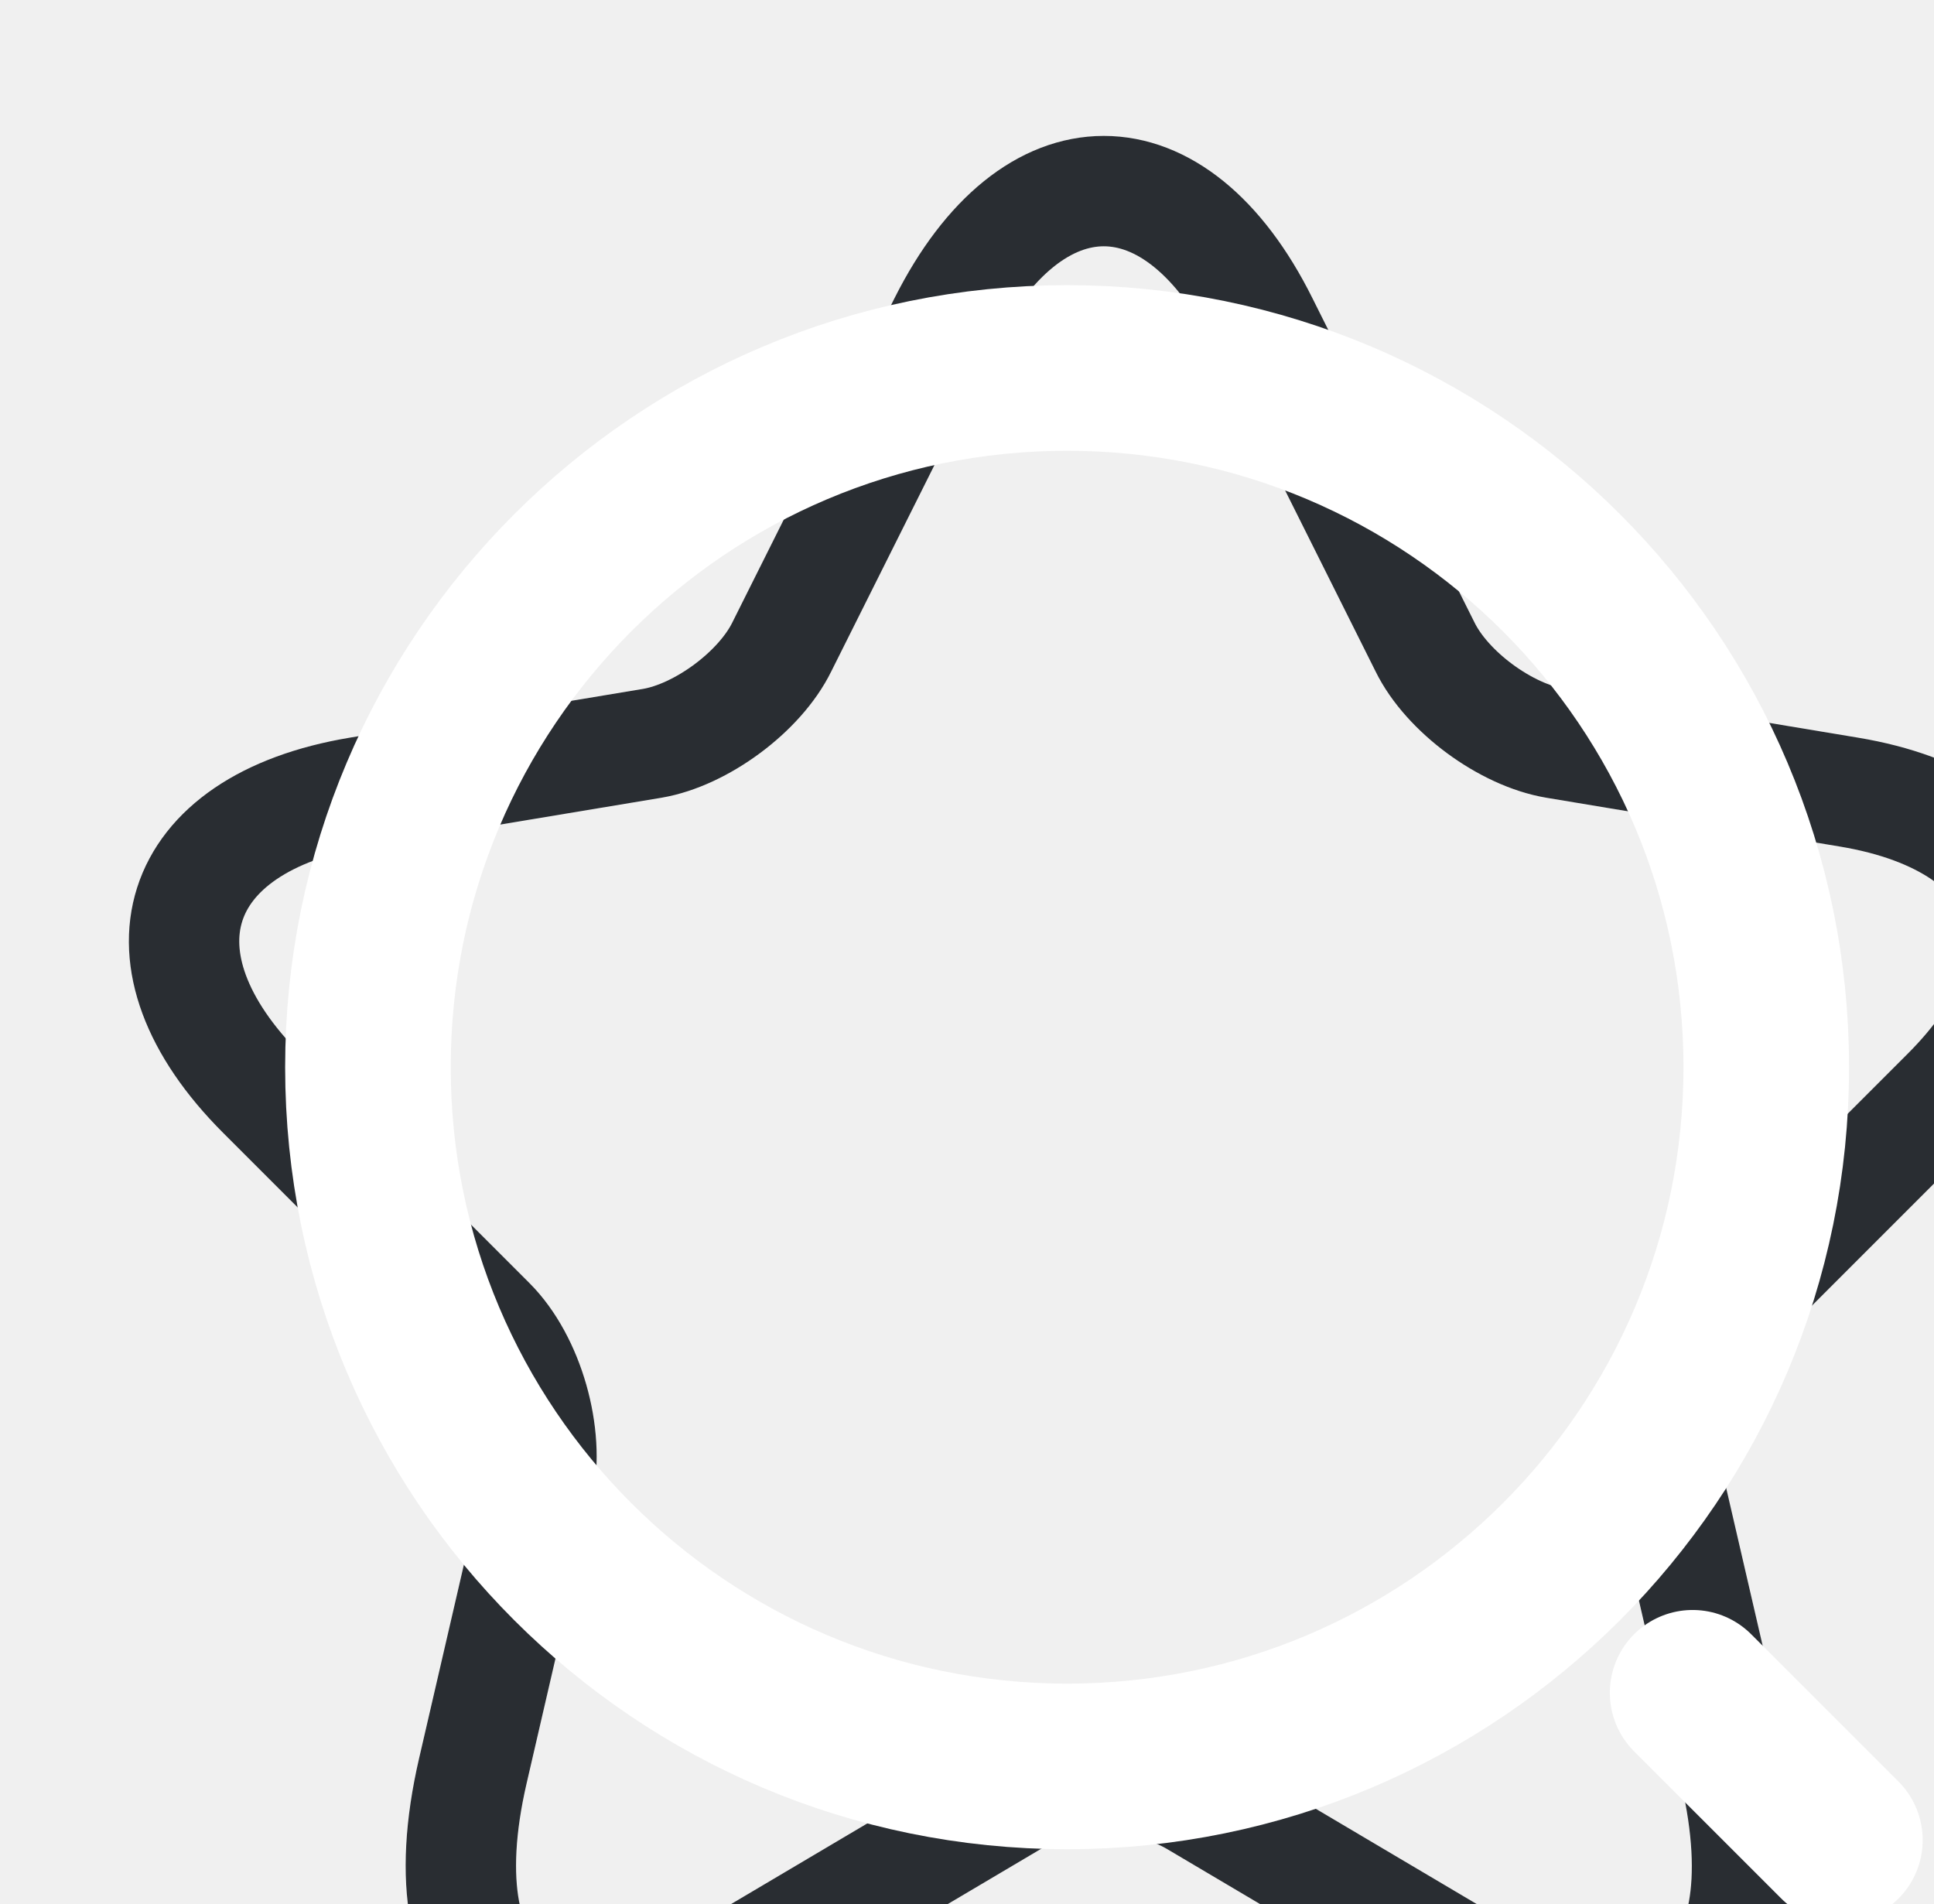
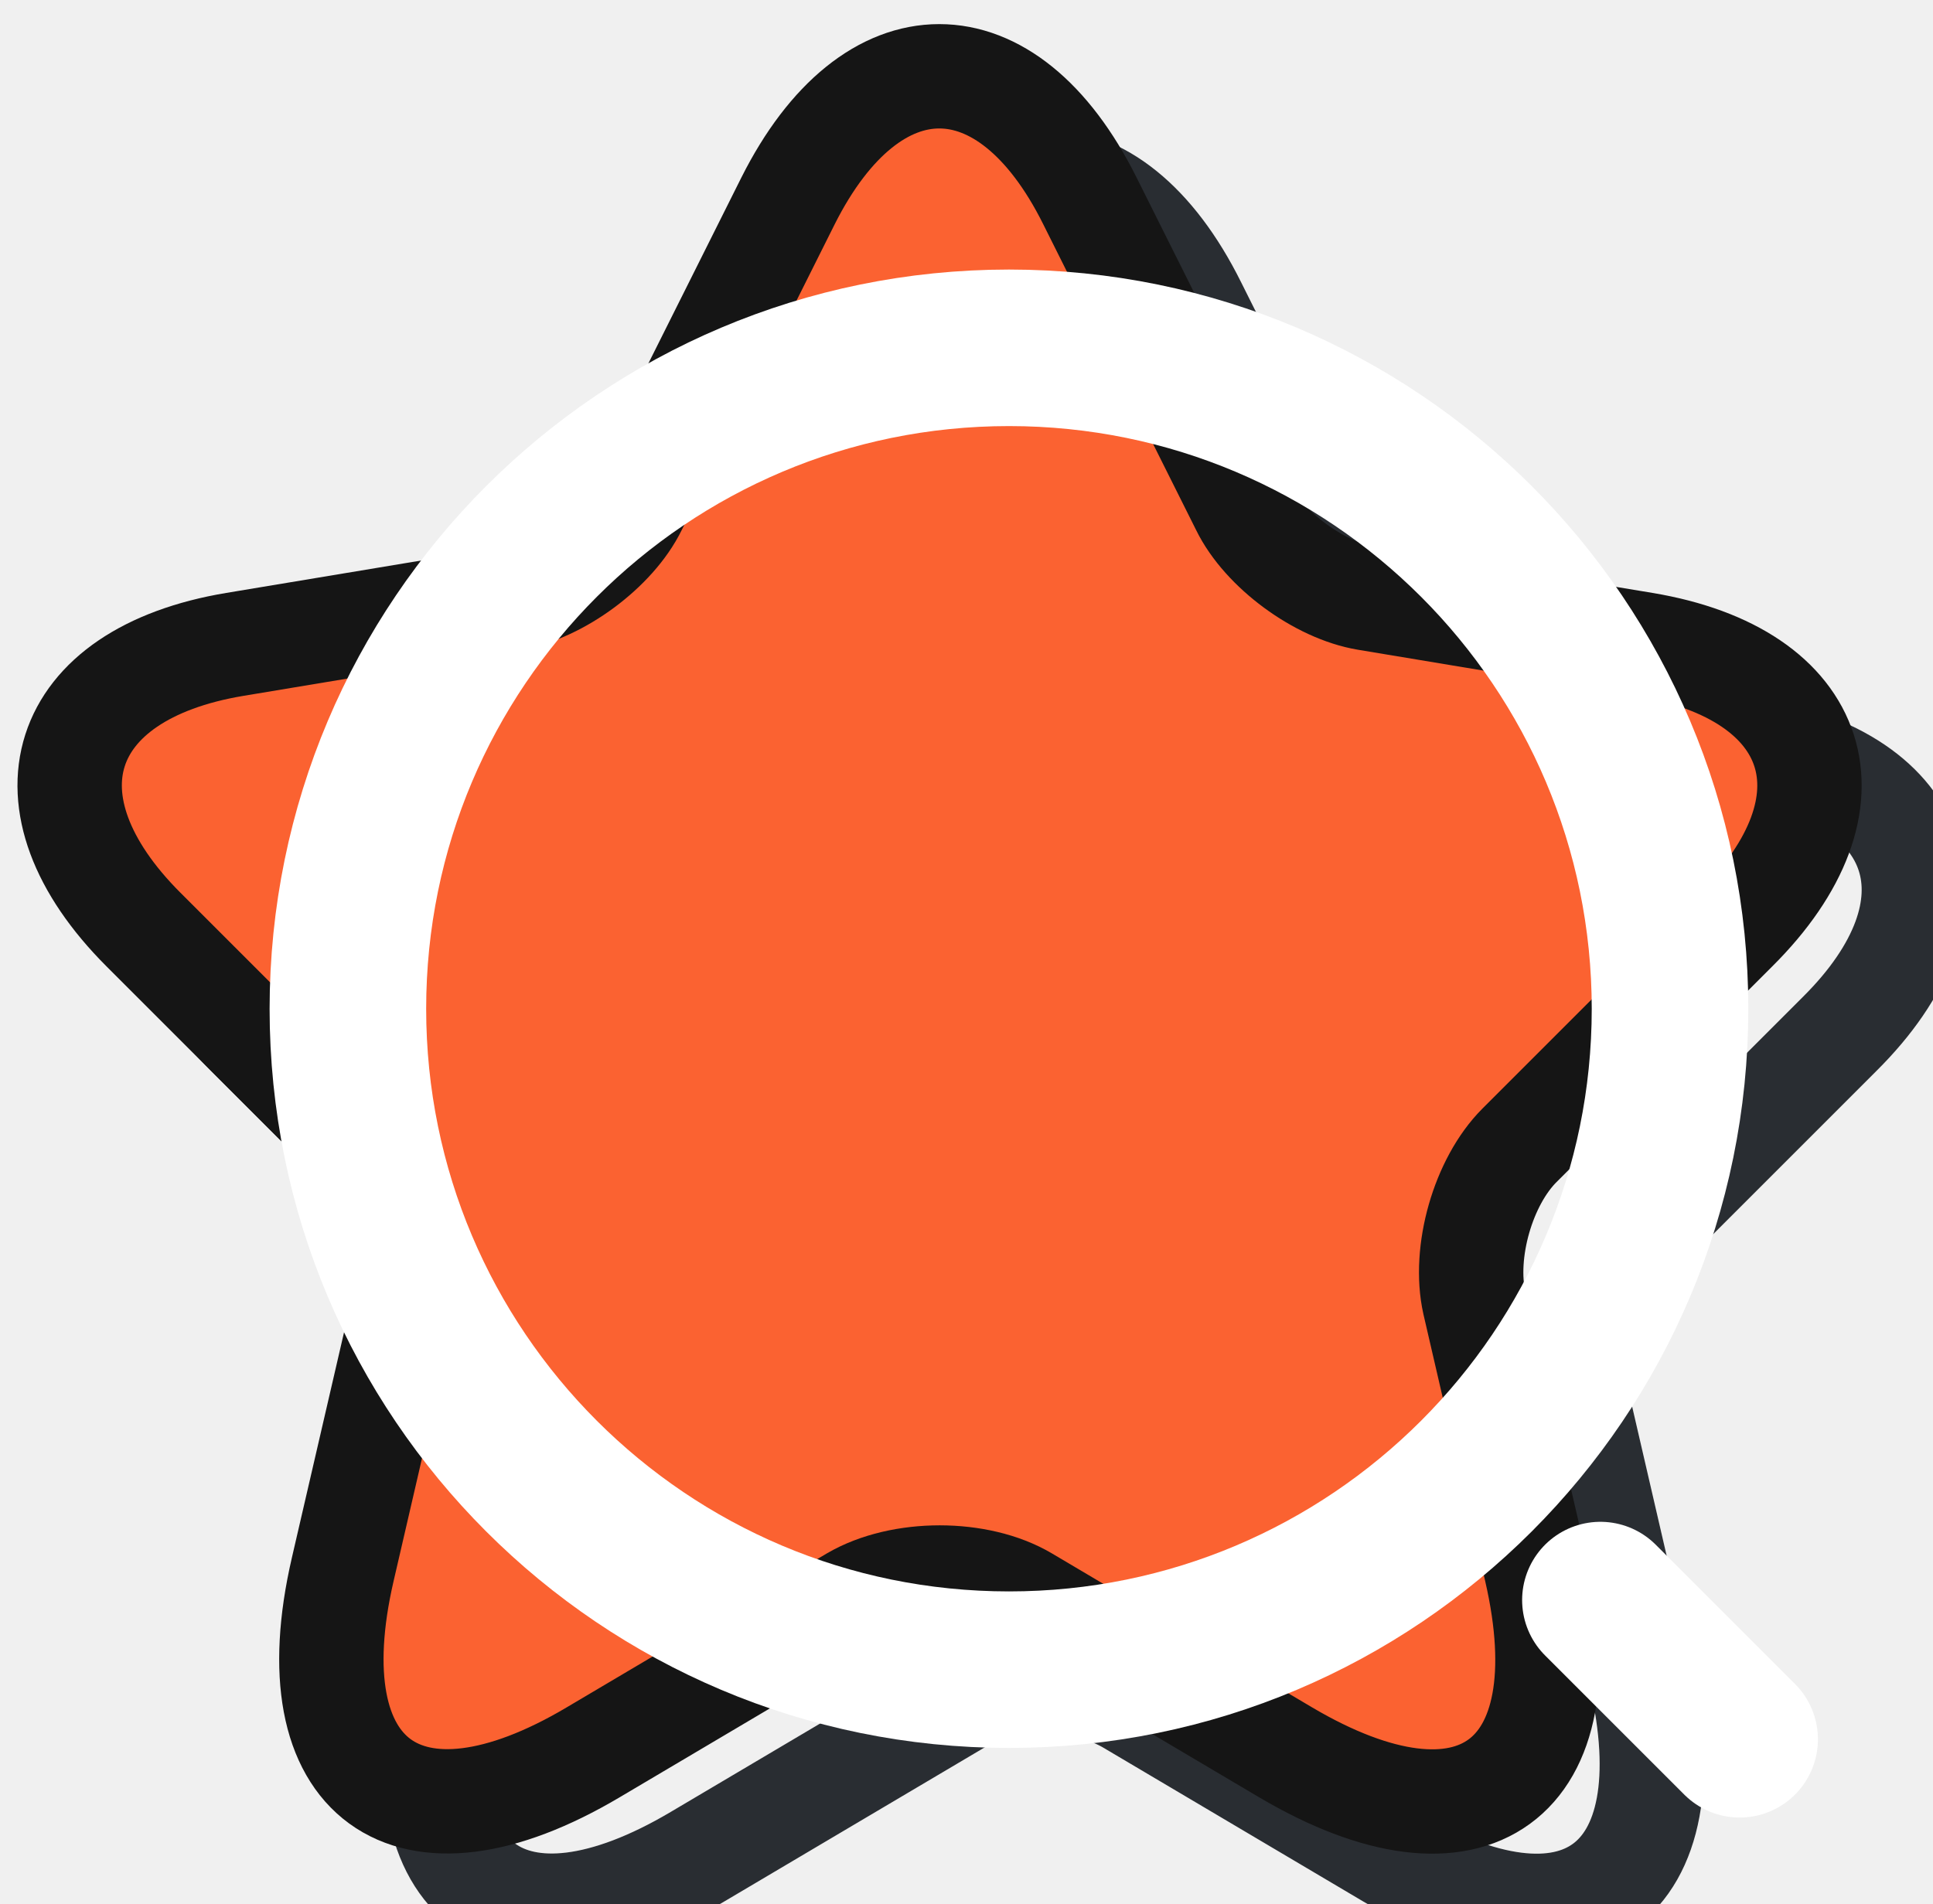
<svg xmlns="http://www.w3.org/2000/svg">
  <symbol id="logo-white" width="360" height="48" viewBox="0 0 360 48" fill="none">
    <path d="M342.786 48C339.181 48 336.096 47.289 333.53 45.867C330.963 44.431 328.995 42.434 327.626 39.878C326.256 37.307 325.571 34.327 325.571 30.937C325.571 27.548 326.256 24.575 327.626 22.018C328.995 19.447 330.963 17.451 333.53 16.029C336.096 14.592 339.181 13.874 342.786 13.874C346.39 13.874 349.475 14.592 352.041 16.029C354.608 17.451 356.576 19.447 357.945 22.018C359.315 24.575 360 27.548 360 30.937C360 34.327 359.315 37.307 357.945 39.878C356.576 42.434 354.608 44.431 352.041 45.867C349.475 47.289 346.39 48 342.786 48ZM342.872 39.21C343.881 39.21 344.754 38.873 345.489 38.197C346.224 37.523 346.794 36.56 347.197 35.311C347.601 34.061 347.803 32.575 347.803 30.851C347.803 29.113 347.601 27.627 347.197 26.391C346.794 25.142 346.224 24.18 345.489 23.505C344.754 22.829 343.881 22.492 342.872 22.492C341.805 22.492 340.89 22.829 340.126 23.505C339.361 24.18 338.778 25.142 338.374 26.391C337.97 27.627 337.768 29.113 337.768 30.851C337.768 32.575 337.97 34.061 338.374 35.311C338.778 36.56 339.361 37.523 340.126 38.197C340.89 38.873 341.805 39.21 342.872 39.21Z" fill="white" />
    <path d="M304.431 48C300.884 48 297.827 47.325 295.261 45.975C292.709 44.611 290.741 42.657 289.357 40.115C287.988 37.558 287.303 34.499 287.303 30.937C287.303 27.519 287.995 24.532 289.379 21.975C290.763 19.418 292.716 17.429 295.239 16.007C297.763 14.585 300.74 13.874 304.171 13.874C306.68 13.874 308.95 14.262 310.983 15.038C313.016 15.813 314.753 16.941 316.195 18.42C317.637 19.885 318.747 21.666 319.525 23.763C320.304 25.86 320.693 28.223 320.693 30.851V33.609H291.022V27.059H309.707C309.693 26.111 309.448 25.278 308.972 24.56C308.511 23.828 307.883 23.26 307.091 22.858C306.312 22.442 305.425 22.233 304.431 22.233C303.465 22.233 302.578 22.442 301.771 22.858C300.963 23.26 300.314 23.82 299.824 24.539C299.348 25.257 299.096 26.097 299.067 27.059V34.126C299.067 35.189 299.291 36.136 299.738 36.969C300.185 37.803 300.826 38.456 301.662 38.93C302.499 39.404 303.508 39.641 304.69 39.641C305.512 39.641 306.262 39.526 306.939 39.296C307.631 39.066 308.222 38.736 308.712 38.305C309.203 37.86 309.563 37.329 309.794 36.711H320.693C320.318 39.009 319.432 41.005 318.033 42.7C316.635 44.381 314.782 45.688 312.475 46.621C310.183 47.54 307.501 48 304.431 48Z" fill="white" />
    <path d="M260.068 47.828C257.704 47.828 255.527 47.21 253.537 45.975C251.562 44.74 249.976 42.865 248.78 40.352C247.597 37.838 247.006 34.671 247.006 30.851C247.006 26.858 247.626 23.612 248.866 21.113C250.12 18.614 251.735 16.783 253.71 15.619C255.7 14.456 257.791 13.874 259.982 13.874C261.626 13.874 263.067 14.162 264.307 14.736C265.547 15.296 266.585 16.05 267.421 16.998C268.257 17.932 268.892 18.959 269.324 20.079H269.497V3.275H281.435V47.397H269.584V41.968H269.324C268.863 43.088 268.2 44.093 267.335 44.984C266.484 45.86 265.446 46.556 264.221 47.074C263.01 47.576 261.626 47.828 260.068 47.828ZM264.48 38.693C265.576 38.693 266.513 38.377 267.292 37.745C268.084 37.099 268.69 36.194 269.108 35.031C269.541 33.853 269.757 32.46 269.757 30.851C269.757 29.214 269.541 27.813 269.108 26.65C268.69 25.472 268.084 24.575 267.292 23.957C266.513 23.325 265.576 23.009 264.48 23.009C263.384 23.009 262.447 23.325 261.669 23.957C260.905 24.575 260.314 25.472 259.895 26.65C259.492 27.813 259.29 29.214 259.29 30.851C259.29 32.488 259.492 33.896 259.895 35.074C260.314 36.237 260.905 37.135 261.669 37.767C262.447 38.384 263.384 38.693 264.48 38.693Z" fill="white" />
    <path d="M228.807 47.397V14.305H240.744V47.397H228.807ZM234.775 10.858C233.161 10.858 231.777 10.327 230.623 9.264C229.47 8.201 228.893 6.923 228.893 5.429C228.893 3.935 229.47 2.657 230.623 1.594C231.777 0.531 233.161 0 234.775 0C236.405 0 237.789 0.531 238.928 1.594C240.081 2.657 240.658 3.935 240.658 5.429C240.658 6.923 240.081 8.201 238.928 9.264C237.789 10.327 236.405 10.858 234.775 10.858Z" fill="white" />
    <path d="M224.193 14.305L213.034 47.397H199.194L188.035 14.305H200.578L205.941 36.194H206.287L211.65 14.305H224.193Z" fill="white" />
    <path d="M150.112 12.926V3.275H188.607V12.926H175.285V47.397H163.434V12.926H150.112Z" fill="white" />
    <path d="M143.174 25.336V34.298H122.413V25.336H143.174Z" fill="white" />
    <path d="M102.148 32.919V14.305H114.085V47.397H102.753V41.106H102.407C101.687 43.217 100.425 44.869 98.623 46.061C96.821 47.239 94.68 47.828 92.2 47.828C89.879 47.828 87.846 47.296 86.101 46.233C84.371 45.171 83.023 43.706 82.057 41.839C81.106 39.971 80.623 37.831 80.608 35.418V14.305H92.546V32.919C92.56 34.557 92.978 35.842 93.8 36.776C94.636 37.709 95.804 38.176 97.304 38.176C98.299 38.176 99.156 37.968 99.877 37.551C100.612 37.12 101.175 36.517 101.564 35.742C101.968 34.952 102.162 34.011 102.148 32.919Z" fill="white" />
    <path d="M57.332 48C53.728 48 50.642 47.289 48.076 45.867C45.51 44.431 43.542 42.434 42.172 39.878C40.803 37.307 40.118 34.327 40.118 30.937C40.118 27.548 40.803 24.575 42.172 22.018C43.542 19.447 45.51 17.451 48.076 16.029C50.642 14.592 53.728 13.874 57.332 13.874C60.936 13.874 64.022 14.592 66.588 16.029C69.154 17.451 71.122 19.447 72.492 22.018C73.861 24.575 74.546 27.548 74.546 30.937C74.546 34.327 73.861 37.307 72.492 39.878C71.122 42.434 69.154 44.431 66.588 45.867C64.022 47.289 60.936 48 57.332 48Z" fill="white" />
    <path d="M0 3.275H13.408L22.058 21.199H22.404L31.055 3.275H44.463L28.2 33.522V47.397H16.263V33.522L0 3.275Z" fill="white" />
    <path d="M69.344 31.5L51.639 41.892V21.108L69.344 31.5Z" fill="#FB6231" />
  </symbol>
  <symbol id="logo-orange" width="240" height="32" viewBox="0 0 240 32" fill="none">
    <path d="M228.524 32C226.121 32 224.064 31.526 222.353 30.578C220.642 29.621 219.33 28.29 218.417 26.585C217.504 24.871 217.048 22.884 217.048 20.625C217.048 18.365 217.504 16.383 218.417 14.679C219.33 12.965 220.642 11.634 222.353 10.686C224.064 9.728 226.121 9.25 228.524 9.25C230.927 9.25 232.984 9.728 234.694 10.686C236.405 11.634 237.717 12.965 238.63 14.679C239.543 16.383 240 18.365 240 20.625C240 22.884 239.543 24.871 238.63 26.585C237.717 28.29 236.405 29.621 234.694 30.578C232.984 31.526 230.927 32 228.524 32ZM228.581 26.14C229.254 26.14 229.836 25.915 230.326 25.465C230.816 25.015 231.196 24.373 231.465 23.54C231.734 22.707 231.869 21.716 231.869 20.567C231.869 19.409 231.734 18.418 231.465 17.594C231.196 16.761 230.816 16.12 230.326 15.67C229.836 15.22 229.254 14.995 228.581 14.995C227.87 14.995 227.26 15.22 226.75 15.67C226.241 16.12 225.852 16.761 225.583 17.594C225.314 18.418 225.179 19.409 225.179 20.567C225.179 21.716 225.314 22.707 225.583 23.54C225.852 24.373 226.241 25.015 226.75 25.465C227.26 25.915 227.87 26.14 228.581 26.14Z" fill="#FB6231" />
    <path d="M202.954 32C200.589 32 198.552 31.55 196.841 30.65C195.139 29.74 193.828 28.438 192.905 26.743C191.992 25.039 191.535 22.999 191.535 20.625C191.535 18.346 191.997 16.354 192.919 14.65C193.842 12.946 195.144 11.619 196.826 10.671C198.508 9.724 200.493 9.25 202.781 9.25C204.453 9.25 205.967 9.508 207.322 10.025C208.677 10.542 209.836 11.294 210.797 12.28C211.758 13.257 212.498 14.444 213.017 15.842C213.536 17.24 213.796 18.815 213.796 20.567V22.406H194.015V18.04H206.472C206.462 17.408 206.298 16.852 205.981 16.373C205.674 15.885 205.256 15.507 204.727 15.239C204.208 14.961 203.617 14.822 202.954 14.822C202.31 14.822 201.719 14.961 201.18 15.239C200.642 15.507 200.21 15.88 199.883 16.359C199.566 16.838 199.397 17.398 199.378 18.04V22.75C199.378 23.459 199.527 24.091 199.825 24.646C200.123 25.202 200.551 25.637 201.108 25.953C201.666 26.269 202.339 26.427 203.127 26.427C203.675 26.427 204.174 26.351 204.626 26.198C205.087 26.044 205.482 25.824 205.808 25.537C206.135 25.24 206.375 24.886 206.529 24.474H213.796C213.546 26.006 212.955 27.337 212.022 28.467C211.09 29.587 209.855 30.458 208.317 31.081C206.789 31.694 205.001 32 202.954 32Z" fill="#FB6231" />
    <path d="M173.379 31.885C171.803 31.885 170.351 31.473 169.025 30.65C167.708 29.826 166.651 28.577 165.853 26.901C165.065 25.226 164.671 23.114 164.671 20.567C164.671 17.905 165.084 15.742 165.911 14.075C166.747 12.409 167.824 11.188 169.14 10.413C170.467 9.637 171.86 9.25 173.321 9.25C174.417 9.25 175.378 9.441 176.205 9.824C177.031 10.197 177.724 10.7 178.281 11.332C178.838 11.954 179.261 12.639 179.55 13.386H179.665V2.183H187.623V31.598H179.723V27.979H179.55C179.242 28.725 178.8 29.396 178.223 29.989C177.656 30.573 176.964 31.038 176.147 31.382C175.34 31.718 174.417 31.885 173.379 31.885ZM176.32 25.795C177.051 25.795 177.675 25.585 178.194 25.163C178.723 24.733 179.127 24.129 179.406 23.354C179.694 22.569 179.838 21.64 179.838 20.567C179.838 19.476 179.694 18.542 179.406 17.767C179.127 16.982 178.723 16.383 178.194 15.971C177.675 15.55 177.051 15.339 176.32 15.339C175.59 15.339 174.965 15.55 174.446 15.971C173.937 16.383 173.542 16.982 173.264 17.767C172.995 18.542 172.86 19.476 172.86 20.567C172.86 21.659 172.995 22.597 173.264 23.382C173.542 24.158 173.937 24.756 174.446 25.178C174.965 25.59 175.59 25.795 176.32 25.795Z" fill="#FB6231" />
    <path d="M152.538 31.598V9.537H160.496V31.598H152.538ZM156.517 7.239C155.441 7.239 154.518 6.885 153.749 6.176C152.98 5.467 152.595 4.615 152.595 3.619C152.595 2.624 152.98 1.771 153.749 1.063C154.518 0.354 155.441 0 156.517 0C157.603 0 158.526 0.354 159.285 1.063C160.054 1.771 160.439 2.624 160.439 3.619C160.439 4.615 160.054 5.467 159.285 6.176C158.526 6.885 157.603 7.239 156.517 7.239Z" fill="#FB6231" />
    <path d="M149.462 9.537L142.023 31.598H132.796L125.357 9.537H133.719L137.294 24.129H137.525L141.1 9.537H149.462Z" fill="#FB6231" />
    <path d="M100.075 8.618V2.183H125.738V8.618H116.857V31.598H108.956V8.618H100.075Z" fill="#FB6231" />
    <path d="M95.449 16.89V22.865H81.609V16.89H95.449Z" fill="#FB6231" />
    <path d="M68.099 21.946V9.537H76.057V31.598H68.502V27.404H68.272C67.791 28.811 66.95 29.913 65.749 30.707C64.547 31.492 63.12 31.885 61.467 31.885C59.919 31.885 58.564 31.531 57.401 30.822C56.248 30.114 55.349 29.137 54.705 27.892C54.071 26.648 53.749 25.221 53.739 23.612V9.537H61.697V21.946C61.707 23.038 61.986 23.895 62.534 24.517C63.091 25.14 63.87 25.451 64.869 25.451C65.532 25.451 66.104 25.312 66.585 25.034C67.075 24.747 67.45 24.345 67.709 23.828C67.979 23.301 68.108 22.674 68.099 21.946Z" fill="#FB6231" />
    <path d="M38.221 32C35.819 32 33.762 31.526 32.051 30.578C30.34 29.621 29.028 28.29 28.115 26.585C27.202 24.871 26.745 22.884 26.745 20.625C26.745 18.365 27.202 16.383 28.115 14.679C29.028 12.965 30.34 11.634 32.051 10.686C33.762 9.728 35.819 9.25 38.221 9.25C40.624 9.25 42.681 9.728 44.392 10.686C46.103 11.634 47.415 12.965 48.328 14.679C49.241 16.383 49.698 18.365 49.698 20.625C49.698 22.884 49.241 24.871 48.328 26.585C47.415 28.29 46.103 29.621 44.392 30.578C42.681 31.526 40.624 32 38.221 32Z" fill="#FB6231" />
    <path d="M0 2.183H8.939L14.706 14.133H14.936L20.703 2.183H29.642L18.8 22.348V31.598H10.842V22.348L0 2.183Z" fill="#FB6231" />
    <path d="M46.23 21L34.426 27.928V14.072L46.23 21Z" fill="white" />
  </symbol>
  <svg id="star-ow" width="20" height="20" viewBox="0 0 20 20" fill="none">
    <path d="M11.442 2.925L12.908 5.858C13.108 6.267 13.642 6.658 14.092 6.733L16.75 7.175C18.45 7.458 18.85 8.692 17.625 9.908L15.558 11.975C15.208 12.325 15.017 13 15.125 13.483L15.717 16.042C16.183 18.067 15.108 18.85 13.317 17.792L10.825 16.317C10.375 16.05 9.633 16.05 9.175 16.317L6.683 17.792C4.9 18.85 3.817 18.058 4.283 16.042L4.875 13.483C4.983 13 4.792 12.325 4.442 11.975L2.375 9.908C1.158 8.692 1.55 7.458 3.25 7.175L5.908 6.733C6.35 6.658 6.883 6.267 7.083 5.858L8.55 2.925C9.35 1.333 10.65 1.333 11.442 2.925Z" stroke="white" stroke-linecap="round" stroke-linejoin="round" />
  </svg>
  <svg id="star-ob" width="20" height="20" viewBox="0 0 20 20" fill="none">
    <path d="M11.442 2.925L12.908 5.858C13.108 6.267 13.642 6.658 14.092 6.733L16.75 7.175C18.45 7.458 18.85 8.692 17.625 9.908L15.558 11.975C15.208 12.325 15.017 13 15.125 13.483L15.717 16.042C16.183 18.067 15.108 18.85 13.317 17.792L10.825 16.317C10.375 16.05 9.633 16.05 9.175 16.317L6.683 17.792C4.9 18.85 3.817 18.058 4.283 16.042L4.875 13.483C4.983 13 4.792 12.325 4.442 11.975L2.375 9.908C1.158 8.692 1.55 7.458 3.25 7.175L5.908 6.733C6.35 6.658 6.883 6.267 7.083 5.858L8.55 2.925C9.35 1.333 10.65 1.333 11.442 2.925Z" stroke="#292D32" stroke-linecap="round" stroke-linejoin="round" />
  </svg>
+   <svg id="star" width="18" height="18" viewBox="0 0 18 18" fill="none">
+     <path d="M10.442 1.925L11.908 4.858C12.108 5.267 12.642 5.658 13.092 5.733L15.75 6.175C17.45 6.458 17.85 7.692 16.625 8.908L14.558 10.975C14.208 11.325 14.017 12 14.125 12.483L14.717 15.042C15.183 17.067 14.108 17.85 12.317 16.792L9.825 15.317C9.375 15.05 8.633 15.05 8.175 15.317L5.683 16.792C3.9 17.85 2.817 17.058 3.283 15.042L3.875 12.483C3.983 12 3.792 11.325 3.442 10.975L1.375 8.908C0.158 7.692 0.55 6.458 2.25 6.175L4.908 5.733C5.35 5.658 5.883 5.267 6.083 4.858L7.55 1.925C8.35 0.333 9.65 0.333 10.442 1.925Z" fill="#FB6231" stroke="#151515" stroke-linecap="round" stroke-linejoin="round" />
+   </svg>
  <svg id="search" width="20" height="20" viewBox="0 0 20 20" fill="none">
    <path d="M9.667 16C13.164 16 16 13.165 16 9.667C16 6.169 13.164 3.333 9.667 3.333C6.169 3.333 3.333 6.169 3.333 9.667C3.333 13.165 6.169 16 9.667 16Z" stroke="white" stroke-width="1.5" stroke-linecap="round" stroke-linejoin="round" />
    <path d="M16.667 16.667L15.333 15.333" stroke="white" stroke-width="1.5" stroke-linecap="round" stroke-linejoin="round" />
  </svg>
</svg>
